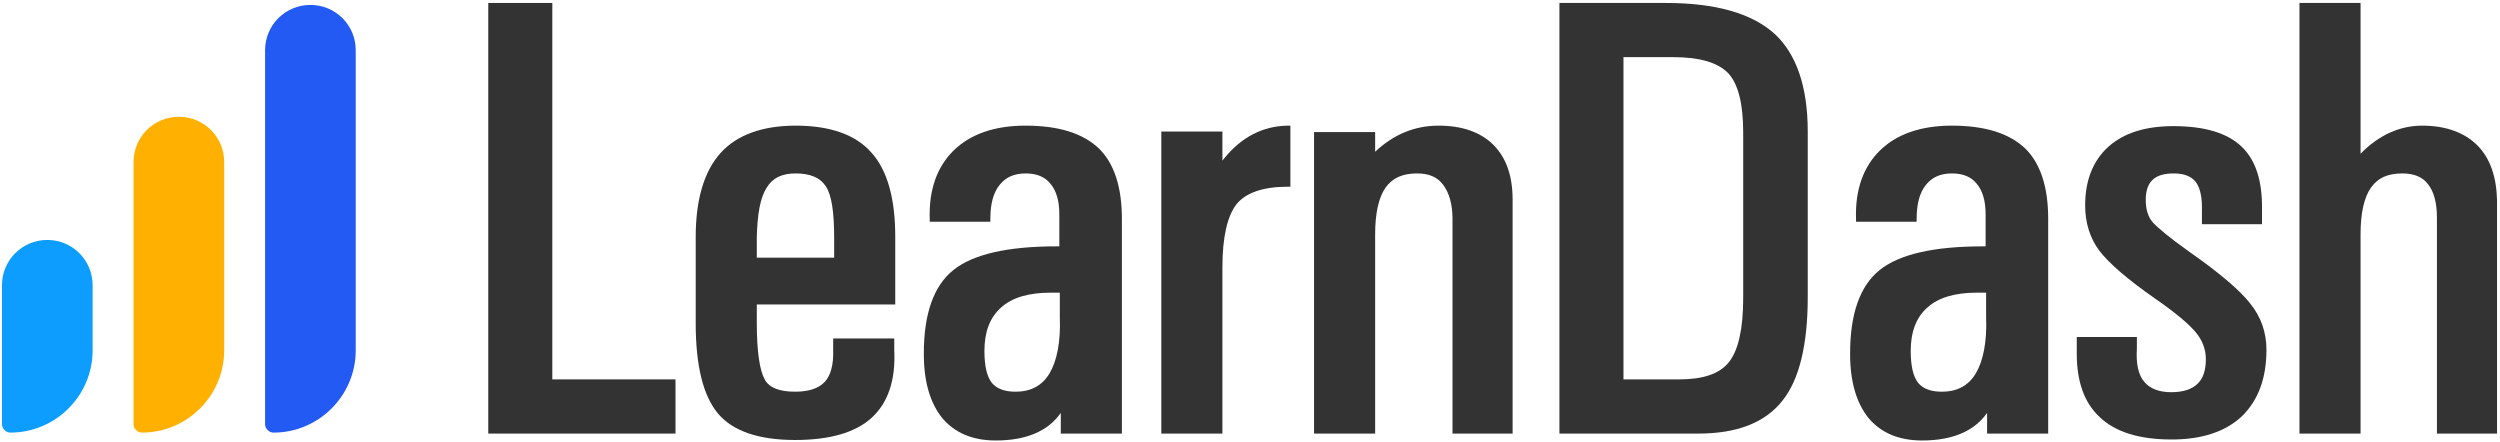
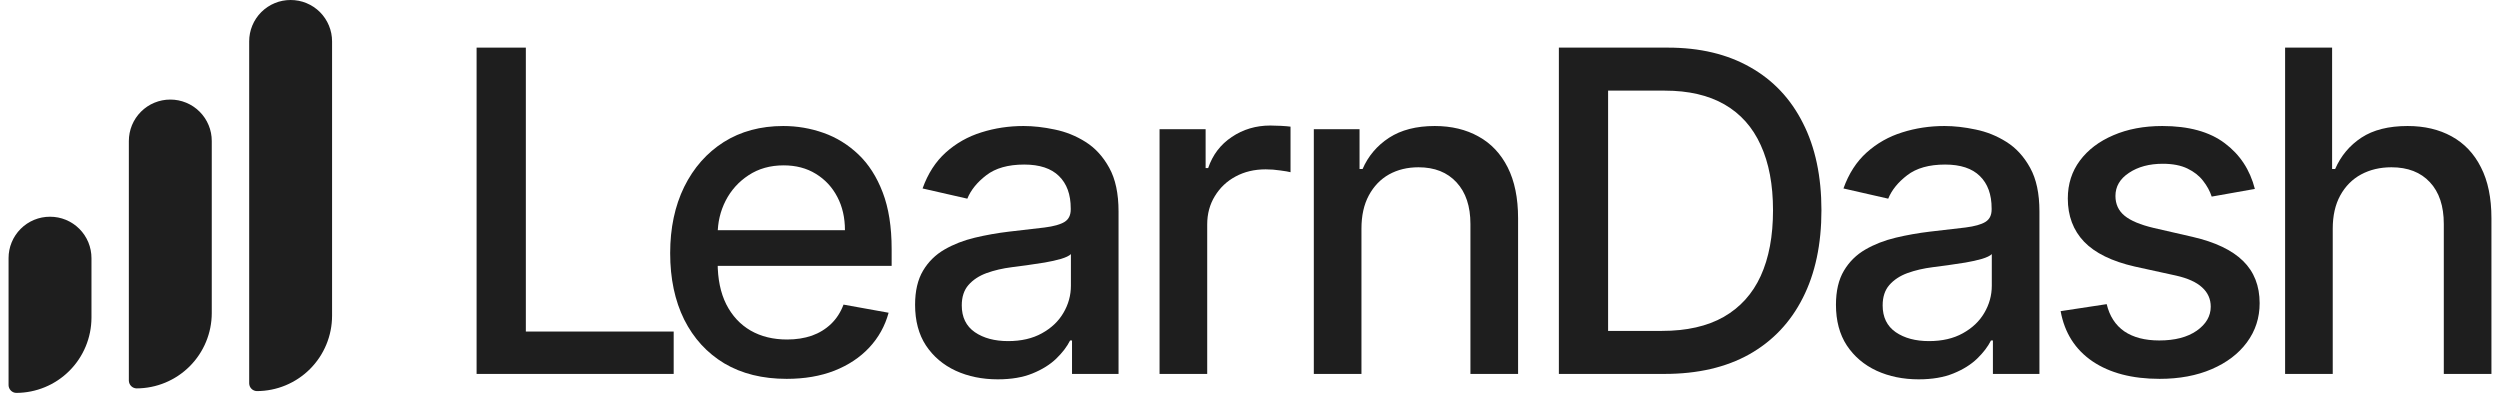
- <svg xmlns="http://www.w3.org/2000/svg" version="1.1" id="Layer_1" x="0px" y="0px" viewBox="0 0 507.4 89.7" style="enable-background:new 0 0 507.4 89.7;" xml:space="preserve">
-   <style type="text/css">
- 	.st0{fill:#235AF3;}
- 	.st1{fill:#333333;}
- 	.st2{fill:#FFB000;}
- 	.st3{fill:#0D9DFF;}
- </style>
-   <path class="st0" d="M63,1L63,1c-5.1,0-9.2,4.1-9.2,9.2v75.9c0,0.9,0.8,1.7,1.7,1.7l0,0c9.2,0,16.7-7.5,16.7-16.7V10.2  C72.2,5.1,68.1,1,63,1z" />
-   <g>
-     <polygon class="st1" points="112.1,0.6 99.1,0.6 99.1,88 137.1,88 137.1,77 112.1,77  " />
-     <path class="st1" d="M161.5,25.5c-6.8,0-12,1.9-15.3,5.6c-3.3,3.7-5,9.4-5,17v17.5c0,8.6,1.5,14.7,4.5,18.3s8.3,5.4,15.7,5.4   c7,0,12.2-1.5,15.5-4.5s4.9-7.6,4.6-13.7v-2.4h-12.4v2.4c0.1,2.9-0.5,5.1-1.7,6.4s-3.2,2-6,2c-3.2,0-5.3-0.8-6.2-2.5   c-1-1.8-1.6-5.6-1.6-11.4v-3.8h28.1V48c0-7.7-1.6-13.5-4.9-17.1C173.6,27.3,168.4,25.5,161.5,25.5z M155.6,38.1   c1.2-2,3.1-2.9,5.9-2.9c3,0,5,0.9,6.1,2.6c1.2,1.8,1.7,5.3,1.7,10.4v4.1h-15.7v-4.1C153.7,43.5,154.3,40.1,155.6,38.1z" />
-     <path class="st1" d="M208.1,25.5c-6.2,0-11.1,1.7-14.5,5s-5.1,8-4.9,13.9V45H201v-0.6c0-3,0.6-5.3,1.9-6.9c1.3-1.6,3-2.3,5.3-2.3   c2.2,0,3.9,0.7,5,2.1c1.2,1.4,1.8,3.5,1.8,6.2V50h-0.6c-9.9,0-16.9,1.6-20.9,4.8s-6,8.9-6,16.9c0,0,0,0,0,0.1c0,0,0,0,0,0.1   c0,5.6,1.3,9.9,3.7,12.9c2.5,3,6.1,4.6,10.9,4.6c6.2,0,10.6-1.9,13.2-5.6V88h12.4V44.4c0-6.5-1.6-11.3-4.7-14.3   C219.7,27,214.8,25.5,208.1,25.5z M215.1,59.5v4.9c0.2,5-0.6,8.9-2.1,11.4s-3.8,3.7-6.9,3.7c-2.2,0-3.8-0.6-4.8-1.8   c-1-1.3-1.5-3.4-1.5-6.5c0-3.8,1.1-6.8,3.4-8.8c2.2-2,5.6-3,10-3h1.9V59.5z" />
-     <path class="st1" d="M248.5,32.1l-0.4,0.5v-5.9h-12.4V88h12.4V54.3c0-6.2,1-10.5,2.9-12.9c1.9-2.3,5.4-3.5,10.3-3.5h0.6V25.5h-0.6   C256.3,25.6,252,27.8,248.5,32.1z" />
-     <path class="st1" d="M292,25.5c-4.9,0-9.2,1.8-12.9,5.3v-4h-12.4V88h12.4V47.6c0-4.3,0.7-7.5,2.1-9.5s3.5-2.9,6.4-2.9   c2.4,0,4.1,0.7,5.3,2.3c1.2,1.6,1.9,3.9,1.9,6.9V88H307V40.5c0-4.8-1.3-8.5-3.9-11.1C300.5,26.8,296.7,25.5,292,25.5z" />
-     <path class="st1" d="M338.1,0.6h-21.6V88h28.2c7.8,0,13.5-2.2,17-6.6c3.5-4.3,5.2-11.5,5.2-21.1V26.7c0-9.1-2.3-15.8-6.8-19.9   C355.5,2.7,348.2,0.6,338.1,0.6z M353.8,26.9v33.6c0,6.3-1,10.6-2.9,13s-5.3,3.5-10.1,3.5h-11.3V11.6h10.1c5.4,0,9.1,1.1,11.2,3.3   C352.8,17.1,353.8,21.1,353.8,26.9z" />
-     <path class="st1" d="M396.1,25.5c-6.2,0-11.1,1.7-14.5,5s-5.1,8-4.9,13.9V45H389v-0.6c0-3,0.6-5.3,1.9-6.9c1.3-1.6,3-2.3,5.3-2.3   c2.2,0,3.9,0.7,5,2.1c1.2,1.4,1.8,3.5,1.8,6.2V50h-0.6c-9.9,0-16.9,1.6-20.9,4.8s-6,8.9-6,16.9c0,0,0,0,0,0.1c0,0,0,0,0,0.1   c0,5.6,1.3,9.9,3.7,12.9c2.5,3,6.1,4.6,10.9,4.6c6.2,0,10.6-1.9,13.2-5.6V88h12.4V44.4c0-6.5-1.6-11.3-4.7-14.3   C407.7,27,402.8,25.5,396.1,25.5z M403.1,59.5v4.9c0.2,5-0.6,8.9-2.1,11.4s-3.8,3.7-6.9,3.7c-2.2,0-3.8-0.6-4.8-1.8   c-1-1.3-1.5-3.4-1.5-6.5c0-3.8,1.1-6.8,3.4-8.8c2.2-2,5.6-3,10-3h1.9V59.5z" />
-     <path class="st1" d="M444.2,51c-3.8-2.7-6.2-4.7-7.3-5.9c-1-1.2-1.4-2.7-1.4-4.6c0-1.8,0.5-3.2,1.4-4c0.9-0.9,2.4-1.3,4.3-1.3   c2.1,0,3.6,0.6,4.5,1.8s1.3,3.3,1.2,6.1v2.4h12.2V42c0-5.4-1.3-9.5-4.1-12.2c-2.9-2.8-7.5-4.2-13.9-4.2c-5.7,0-10.1,1.4-13.2,4.2   s-4.7,6.8-4.7,11.9c0,3.5,1,6.7,2.9,9.2s5.7,5.8,11.3,9.7c4.2,2.9,7,5.3,8.3,6.9s2,3.4,2,5.4c0,2.3-0.6,4-1.7,5   c-1.1,1.1-2.9,1.7-5.3,1.7c-2.5,0-4.3-0.7-5.5-2.1s-1.7-3.7-1.5-6.7v-2.4h-12.2v3.4c0,5.6,1.5,9.9,4.6,12.8   c3.2,3.1,8.1,4.6,14.7,4.6c6.1,0,10.9-1.6,14.2-4.7c3.3-3.2,5-7.7,5-13.5c0-3.5-1.1-6.7-3.3-9.4C454.7,59,450.5,55.4,444.2,51z" />
-     <path class="st1" d="M502.8,29.5c-2.6-2.6-6.4-4-11.2-4c-4.5,0-8.8,1.9-12.5,5.7V0.6h-12.4V88h12.4V47.6c0-4.3,0.7-7.5,2.1-9.5   s3.4-2.9,6.4-2.9c2.3,0,4.1,0.7,5.2,2.2c1.2,1.5,1.8,3.8,1.8,6.8V88h12.2V40.7C506.7,35.9,505.4,32.1,502.8,29.5z" />
-   </g>
-   <path class="st2" d="M36.3,23.7L36.3,23.7c-5.1,0-9.2,4.1-9.2,9.2v53.2c0,0.9,0.8,1.7,1.7,1.7l0,0c9.2,0,16.7-7.5,16.7-16.7V32.9  C45.5,27.8,41.4,23.7,36.3,23.7z" />
-   <path class="st3" d="M9.6,48.7L9.6,48.7c-5.1,0-9.2,4.1-9.2,9.2v28.2c0,0.9,0.8,1.7,1.7,1.7l0,0c9.2,0,16.7-7.5,16.7-16.7V57.9  C18.8,52.8,14.7,48.7,9.6,48.7z" />
+ <svg xmlns="http://www.w3.org/2000/svg" width="146" height="23" viewBox="0 0 146 23" fill="none">
+   <path d="M9.946 5.815C9.628 5.814 9.313 5.877 9.019 5.998C8.725 6.119 8.458 6.298 8.233 6.523C8.008 6.748 7.83 7.015 7.708 7.309C7.587 7.603 7.525 7.918 7.525 8.236V22.235C7.529 22.352 7.577 22.464 7.66 22.547C7.743 22.63 7.855 22.679 7.973 22.682V22.682C9.137 22.68 10.254 22.216 11.078 21.392C11.901 20.569 12.365 19.452 12.367 18.288V8.236C12.368 7.918 12.306 7.603 12.184 7.309C12.063 7.015 11.884 6.748 11.659 6.523C11.434 6.298 11.167 6.119 10.873 5.998C10.579 5.877 10.264 5.814 9.946 5.815V5.815Z" fill="#1E1E1E" />
+   <path d="M2.921 12.657C2.603 12.656 2.288 12.718 1.994 12.839C1.7 12.961 1.432 13.139 1.208 13.364C0.983 13.589 0.804 13.856 0.683 14.15C0.561 14.444 0.499 14.759 0.5 15.077V22.498C0.503 22.615 0.552 22.727 0.635 22.81C0.718 22.894 0.83 22.942 0.947 22.945V22.945C2.112 22.943 3.229 22.479 4.052 21.656C4.876 20.832 5.34 19.716 5.342 18.551V15.077C5.342 14.759 5.28 14.444 5.159 14.15C5.037 13.856 4.859 13.589 4.634 13.364C4.409 13.139 4.142 12.961 3.848 12.839C3.554 12.718 3.239 12.656 2.921 12.657V12.657Z" fill="#1E1E1E" />
+   <path d="M16.972 5.74577e-06C16.654 -0.001 16.339 0.061 16.045 0.183C15.751 0.304 15.484 0.483 15.259 0.707C15.034 0.932 14.856 1.2 14.734 1.494C14.613 1.788 14.551 2.103 14.552 2.421V22.392C14.555 22.51 14.603 22.622 14.686 22.705C14.769 22.788 14.881 22.837 14.999 22.84C16.164 22.838 17.28 22.374 18.104 21.55C18.927 20.727 19.391 19.61 19.393 18.445V2.421C19.394 2.103 19.332 1.788 19.21 1.494C19.089 1.2 18.91 0.932 18.686 0.707C18.461 0.483 18.194 0.304 17.899 0.183C17.605 0.061 17.29 -0.001 16.972 5.74577e-06V5.74577e-06Z" fill="#1E1E1E" />
+   <path d="M27.833 21.837V2.781H30.709V19.362H39.343V21.837H27.833Z" fill="#1E1E1E" />
+   <path d="M45.94 22.125C44.532 22.125 43.319 21.825 42.301 21.223C41.29 20.615 40.509 19.762 39.957 18.664C39.411 17.56 39.138 16.267 39.138 14.784C39.138 13.32 39.411 12.03 39.957 10.913C40.509 9.797 41.278 8.925 42.264 8.298C43.257 7.672 44.417 7.359 45.744 7.359C46.551 7.359 47.332 7.492 48.089 7.759C48.846 8.025 49.525 8.444 50.127 9.015C50.729 9.586 51.203 10.327 51.551 11.239C51.898 12.144 52.072 13.245 52.072 14.542V15.528H40.71V13.444H49.345C49.345 12.712 49.197 12.064 48.899 11.499C48.601 10.929 48.182 10.479 47.642 10.15C47.109 9.821 46.483 9.657 45.763 9.657C44.981 9.657 44.299 9.849 43.716 10.234C43.139 10.612 42.692 11.108 42.376 11.723C42.066 12.331 41.911 12.991 41.911 13.705V15.333C41.911 16.288 42.078 17.101 42.413 17.771C42.754 18.441 43.229 18.953 43.837 19.306C44.445 19.654 45.155 19.827 45.968 19.827C46.495 19.827 46.976 19.753 47.41 19.604C47.844 19.449 48.219 19.219 48.536 18.915C48.852 18.611 49.094 18.236 49.262 17.789L51.895 18.264C51.684 19.039 51.306 19.719 50.76 20.302C50.22 20.879 49.541 21.328 48.722 21.651C47.909 21.967 46.982 22.125 45.94 22.125Z" fill="#1E1E1E" />
+   <path d="M58.27 22.153C57.364 22.153 56.545 21.986 55.813 21.651C55.081 21.31 54.501 20.817 54.073 20.172C53.651 19.526 53.441 18.735 53.441 17.799C53.441 16.992 53.596 16.329 53.906 15.807C54.216 15.286 54.635 14.874 55.162 14.57C55.689 14.266 56.279 14.036 56.93 13.881C57.581 13.726 58.245 13.608 58.921 13.528C59.777 13.428 60.472 13.348 61.005 13.286C61.539 13.218 61.927 13.109 62.169 12.96C62.41 12.811 62.531 12.569 62.531 12.234V12.169C62.531 11.357 62.302 10.727 61.843 10.28C61.39 9.834 60.714 9.61 59.814 9.61C58.878 9.61 58.139 9.818 57.6 10.234C57.066 10.643 56.697 11.099 56.492 11.602L53.878 11.006C54.188 10.138 54.641 9.437 55.236 8.903C55.838 8.364 56.53 7.973 57.311 7.731C58.093 7.483 58.915 7.359 59.777 7.359C60.348 7.359 60.953 7.427 61.592 7.563C62.237 7.694 62.839 7.936 63.397 8.289C63.961 8.643 64.423 9.148 64.783 9.806C65.143 10.457 65.323 11.304 65.323 12.346V21.837H62.606V19.883H62.494C62.314 20.243 62.044 20.596 61.685 20.944C61.325 21.291 60.863 21.58 60.298 21.809C59.734 22.039 59.058 22.153 58.27 22.153ZM58.875 19.92C59.644 19.92 60.301 19.768 60.847 19.464C61.399 19.16 61.818 18.763 62.103 18.273C62.395 17.777 62.541 17.247 62.541 16.682V14.84C62.441 14.939 62.249 15.032 61.964 15.119C61.685 15.2 61.365 15.271 61.005 15.333C60.646 15.389 60.295 15.441 59.954 15.491C59.613 15.534 59.327 15.572 59.098 15.603C58.558 15.671 58.065 15.786 57.618 15.947C57.178 16.108 56.824 16.341 56.558 16.645C56.297 16.943 56.167 17.34 56.167 17.836C56.167 18.524 56.421 19.046 56.93 19.399C57.438 19.747 58.087 19.92 58.875 19.92Z" fill="#1E1E1E" />
+   <path d="M67.718 21.837V7.545H70.408V9.815H70.556C70.817 9.046 71.276 8.441 71.934 8.001C72.597 7.554 73.348 7.331 74.185 7.331C74.359 7.331 74.564 7.337 74.799 7.349C75.041 7.362 75.231 7.377 75.367 7.396V10.057C75.255 10.026 75.057 9.992 74.772 9.955C74.486 9.911 74.201 9.89 73.915 9.89C73.258 9.89 72.672 10.029 72.157 10.308C71.648 10.581 71.245 10.963 70.947 11.453C70.65 11.937 70.501 12.489 70.501 13.109V21.837H67.718Z" fill="#1E1E1E" />
+   <path d="M79.509 13.351V21.837H76.727V7.545H79.397V9.871H79.574C79.903 9.114 80.418 8.506 81.118 8.047C81.826 7.588 82.716 7.359 83.789 7.359C84.763 7.359 85.616 7.563 86.348 7.973C87.08 8.376 87.647 8.978 88.051 9.778C88.454 10.578 88.656 11.568 88.656 12.746V21.837H85.873V13.081C85.873 12.045 85.603 11.236 85.064 10.653C84.524 10.063 83.783 9.769 82.84 9.769C82.195 9.769 81.621 9.908 81.118 10.187C80.622 10.466 80.228 10.876 79.937 11.416C79.651 11.949 79.509 12.594 79.509 13.351Z" fill="#1E1E1E" />
+   <path d="M97.207 21.837H91.038V2.781H97.403C99.27 2.781 100.873 3.162 102.213 3.925C103.553 4.682 104.58 5.771 105.293 7.191C106.013 8.605 106.372 10.302 106.372 12.281C106.372 14.266 106.01 15.972 105.284 17.399C104.564 18.825 103.522 19.923 102.157 20.693C100.793 21.456 99.142 21.837 97.207 21.837ZM93.913 19.325H97.049C98.5 19.325 99.707 19.052 100.668 18.506C101.63 17.954 102.35 17.157 102.827 16.114C103.305 15.066 103.544 13.788 103.544 12.281C103.544 10.786 103.305 9.517 102.827 8.475C102.356 7.433 101.652 6.642 100.715 6.102C99.778 5.563 98.615 5.293 97.226 5.293H93.913V19.325Z" fill="#1E1E1E" />
+   <path d="M112.05 22.153C111.144 22.153 110.325 21.986 109.593 21.651C108.861 21.31 108.281 20.817 107.853 20.172C107.431 19.526 107.22 18.735 107.22 17.799C107.22 16.992 107.375 16.329 107.686 15.807C107.996 15.286 108.414 14.874 108.942 14.57C109.469 14.266 110.058 14.036 110.71 13.881C111.361 13.726 112.025 13.608 112.701 13.528C113.557 13.428 114.252 13.348 114.785 13.286C115.319 13.218 115.706 13.109 115.948 12.96C116.19 12.811 116.311 12.569 116.311 12.234V12.169C116.311 11.357 116.082 10.727 115.623 10.28C115.17 9.834 114.494 9.61 113.594 9.61C112.658 9.61 111.919 9.818 111.38 10.234C110.846 10.643 110.477 11.099 110.272 11.602L107.658 11.006C107.968 10.138 108.421 9.437 109.016 8.903C109.618 8.364 110.31 7.973 111.091 7.731C111.873 7.483 112.695 7.359 113.557 7.359C114.128 7.359 114.733 7.427 115.371 7.563C116.017 7.694 116.618 7.936 117.177 8.289C117.741 8.643 118.203 9.148 118.563 9.806C118.923 10.457 119.103 11.304 119.103 12.346V21.837H116.386V19.883H116.274C116.094 20.243 115.824 20.596 115.465 20.944C115.105 21.291 114.643 21.58 114.078 21.809C113.514 22.039 112.837 22.153 112.05 22.153ZM112.654 19.92C113.424 19.92 114.081 19.768 114.627 19.464C115.179 19.16 115.598 18.763 115.883 18.273C116.175 17.777 116.321 17.247 116.321 16.682V14.84C116.221 14.939 116.029 15.032 115.744 15.119C115.465 15.2 115.145 15.271 114.785 15.333C114.425 15.389 114.075 15.441 113.734 15.491C113.393 15.534 113.107 15.572 112.878 15.603C112.338 15.671 111.845 15.786 111.398 15.947C110.958 16.108 110.604 16.341 110.338 16.645C110.077 16.943 109.947 17.34 109.947 17.836C109.947 18.524 110.201 19.046 110.71 19.399C111.218 19.747 111.867 19.92 112.654 19.92Z" fill="#1E1E1E" />
+   <path d="M131.684 11.034L129.163 11.481C129.057 11.158 128.89 10.851 128.66 10.559C128.437 10.268 128.133 10.029 127.748 9.843C127.364 9.657 126.883 9.564 126.306 9.564C125.518 9.564 124.861 9.741 124.333 10.094C123.806 10.442 123.542 10.891 123.542 11.444C123.542 11.921 123.719 12.306 124.073 12.597C124.426 12.889 124.997 13.128 125.785 13.314L128.055 13.835C129.37 14.139 130.35 14.607 130.996 15.24C131.641 15.873 131.963 16.695 131.963 17.706C131.963 18.562 131.715 19.325 131.219 19.995C130.729 20.658 130.043 21.18 129.163 21.558C128.288 21.936 127.274 22.125 126.12 22.125C124.519 22.125 123.214 21.784 122.202 21.102C121.191 20.413 120.571 19.436 120.341 18.171L123.031 17.762C123.198 18.462 123.542 18.993 124.063 19.353C124.585 19.706 125.264 19.883 126.101 19.883C127.013 19.883 127.742 19.694 128.288 19.315C128.834 18.931 129.107 18.462 129.107 17.91C129.107 17.464 128.939 17.088 128.604 16.785C128.275 16.48 127.77 16.251 127.088 16.096L124.668 15.566C123.335 15.262 122.348 14.778 121.709 14.114C121.077 13.45 120.76 12.61 120.76 11.592C120.76 10.749 120.996 10.011 121.467 9.378C121.939 8.745 122.59 8.252 123.421 7.898C124.253 7.539 125.205 7.359 126.278 7.359C127.823 7.359 129.038 7.694 129.926 8.364C130.813 9.027 131.399 9.917 131.684 11.034Z" fill="#1E1E1E" />
+   <path d="M136.232 13.351V21.837H133.45V2.781H136.195V9.871H136.372C136.707 9.102 137.219 8.491 137.907 8.038C138.596 7.585 139.495 7.359 140.606 7.359C141.586 7.359 142.442 7.56 143.174 7.963C143.912 8.367 144.483 8.968 144.886 9.769C145.295 10.563 145.5 11.555 145.5 12.746V21.837H142.718V13.081C142.718 12.033 142.448 11.22 141.908 10.643C141.369 10.06 140.618 9.769 139.657 9.769C138.999 9.769 138.41 9.908 137.889 10.187C137.374 10.466 136.967 10.876 136.67 11.416C136.378 11.949 136.232 12.594 136.232 13.351Z" fill="#1E1E1E" />
</svg>
